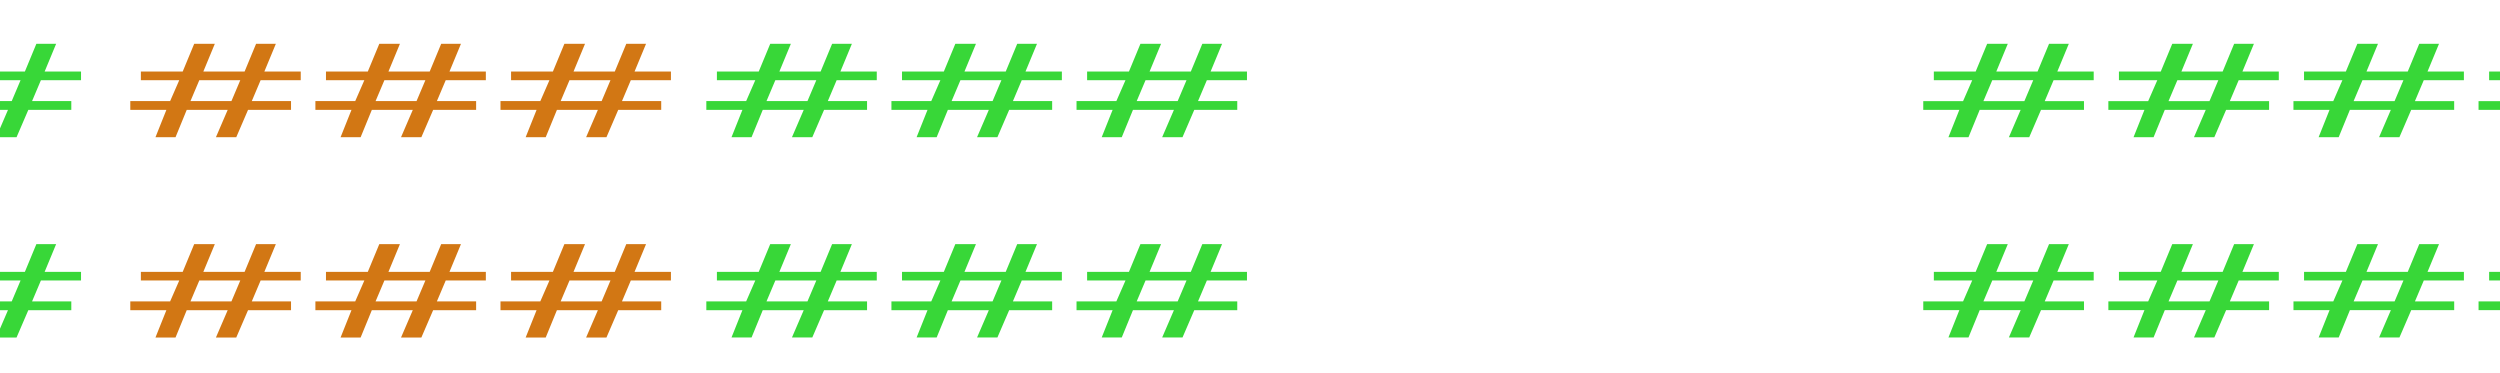
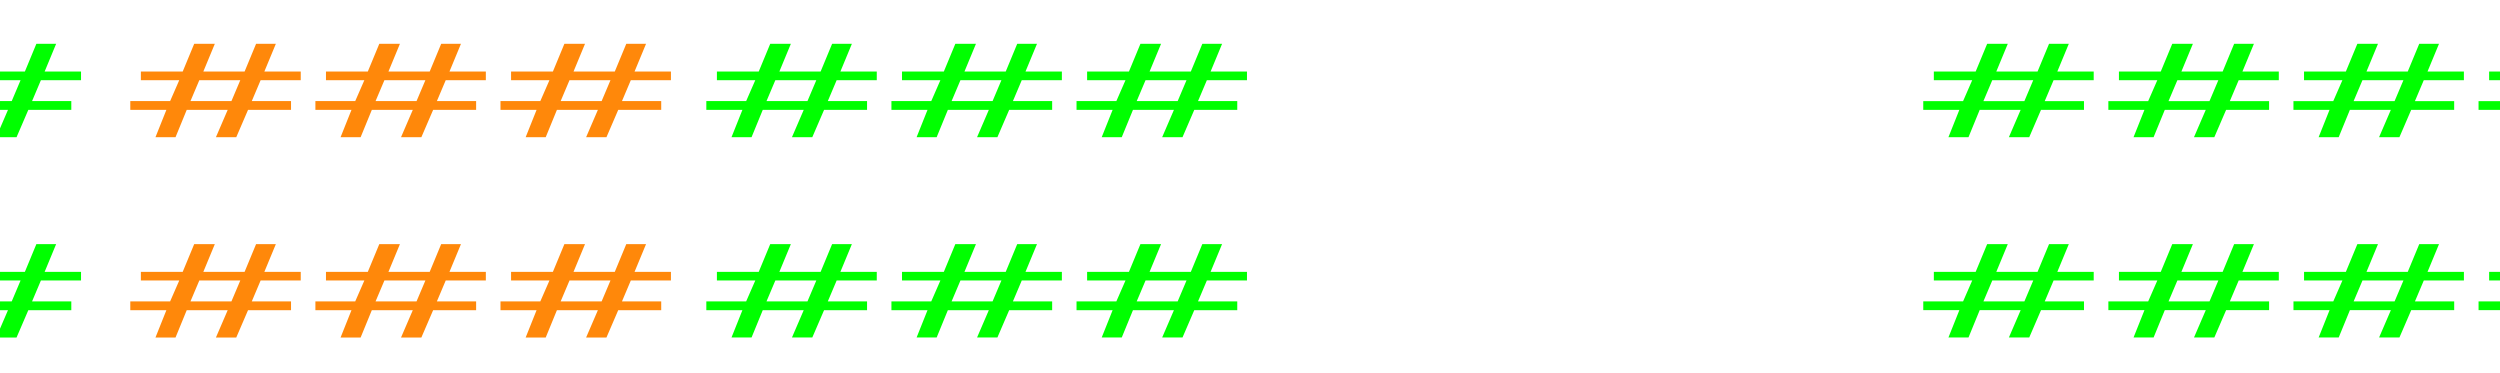
<svg xmlns="http://www.w3.org/2000/svg" width="1208" height="180" viewBox="0 0 1208 180" id="svg2" version="1.1">
  <defs id="defs4" />
  <g id="layer1" transform="translate(0,-872.3622)">
    <g id="Thr">
-       <text transform="scale(1.480181,0.675593)" id="ThrLine1" y="1389.377" x="190.718" style="font-style:normal;font-weight:normal;font-size:60.633px;line-height:125%;font-family:sans-serif;text-align:end;letter-spacing:8.579px;word-spacing:0px;text-anchor:end;fill:#38d738;fill-opacity:1;stroke:none;stroke-width:1px;stroke-linecap:butt;stroke-linejoin:miter;stroke-opacity:1;" xml:space="preserve">
-         <tspan style="font-style:normal;font-variant:normal;font-weight:normal;font-stretch:normal;font-size:93.536px;font-family:Std16SegCustom;-inkscape-font-specification:Std16SegCustom;text-align:end;letter-spacing:0px;text-anchor:end;fill:#38d738;fill-opacity:1;" y="1389.377" x="190.718" id="tspan4146">####</tspan>
+       <text transform="scale(1.480181,0.675593)" id="ThrLine1" y="1389.377" x="190.718" style="font-style:normal;font-weight:normal;font-size:60.633px;line-height:125%;font-family:sans-serif;text-align:end;letter-spacing:8.579px;word-spacing:0px;text-anchor:end;fill:#00ff00;fill-opacity:1;stroke:none;stroke-width:1px;stroke-linecap:butt;stroke-linejoin:miter;stroke-opacity:1;" xml:space="preserve">
+         <tspan style="font-style:normal;font-variant:normal;font-weight:normal;font-stretch:normal;font-size:93.536px;font-family:Std16SegCustom;-inkscape-font-specification:Std16SegCustom;text-align:end;letter-spacing:0px;text-anchor:end;fill:#00ff00;fill-opacity:1;" y="1389.377" x="190.718" id="tspan4146">####</tspan>
      </text>
-       <text xml:space="preserve" style="font-style:normal;font-weight:normal;font-size:60.633px;line-height:125%;font-family:sans-serif;text-align:end;letter-spacing:8.579px;word-spacing:0px;text-anchor:end;fill:#38d738;fill-opacity:1;stroke:none;stroke-width:1px;stroke-linecap:butt;stroke-linejoin:miter;stroke-opacity:1;" x="190.718" y="1532.637" id="ThrLine2" transform="scale(1.48018,0.6755934)">
-         <tspan id="tspan4173" x="190.718" y="1532.637" style="font-style:normal;font-variant:normal;font-weight:normal;font-stretch:normal;font-size:93.536px;font-family:Std16SegCustom;-inkscape-font-specification:Std16SegCustom;text-align:end;letter-spacing:0px;text-anchor:end;fill:#38d738;fill-opacity:1;">####</tspan>
+       <text xml:space="preserve" style="font-style:normal;font-weight:normal;font-size:60.633px;line-height:125%;font-family:sans-serif;text-align:end;letter-spacing:8.579px;word-spacing:0px;text-anchor:end;fill:#00ff00;fill-opacity:1;stroke:none;stroke-width:1px;stroke-linecap:butt;stroke-linejoin:miter;stroke-opacity:1;" x="190.718" y="1532.637" id="ThrLine2" transform="scale(1.48018,0.6755934)">
+         <tspan id="tspan4173" x="190.718" y="1532.637" style="font-style:normal;font-variant:normal;font-weight:normal;font-stretch:normal;font-size:93.536px;font-family:Std16SegCustom;-inkscape-font-specification:Std16SegCustom;text-align:end;letter-spacing:0px;text-anchor:end;fill:#00ff00;fill-opacity:1;">####</tspan>
      </text>
    </g>
    <g id="Arm">
-       <text xml:space="preserve" style="font-style:normal;font-weight:normal;font-size:60.633px;line-height:125%;font-family:sans-serif;text-align:end;letter-spacing:8.579px;word-spacing:0px;text-anchor:end;fill:#d27714;fill-opacity:1;stroke:none;stroke-width:1px;stroke-linecap:butt;stroke-linejoin:miter;stroke-opacity:1;" x="383.294" y="1389.377" id="ArmLine1" transform="scale(1.480182,0.6755926)">
-         <tspan id="tspan4140" x="383.294" y="1389.377" style="font-style:normal;font-variant:normal;font-weight:normal;font-stretch:normal;font-size:93.536px;font-family:Std16SegCustom;-inkscape-font-specification:Std16SegCustom;text-align:end;letter-spacing:0px;text-anchor:end;fill:#d27714;fill-opacity:1;">###</tspan>
+       <text xml:space="preserve" style="font-style:normal;font-weight:normal;font-size:60.633px;line-height:125%;font-family:sans-serif;text-align:end;letter-spacing:8.579px;word-spacing:0px;text-anchor:end;fill:#ff880a;fill-opacity:1;stroke:none;stroke-width:1px;stroke-linecap:butt;stroke-linejoin:miter;stroke-opacity:1;" x="383.294" y="1389.377" id="ArmLine1" transform="scale(1.480182,0.6755926)">
+         <tspan id="tspan4140" x="383.294" y="1389.377" style="font-style:normal;font-variant:normal;font-weight:normal;font-stretch:normal;font-size:93.536px;font-family:Std16SegCustom;-inkscape-font-specification:Std16SegCustom;text-align:end;letter-spacing:0px;text-anchor:end;fill:#ff880a;fill-opacity:1;">###</tspan>
      </text>
-       <text transform="scale(1.480181,0.675593)" id="ArmLine2" y="1532.638" x="383.294" style="font-style:normal;font-weight:normal;font-size:60.633px;line-height:125%;font-family:sans-serif;text-align:end;letter-spacing:8.579px;word-spacing:0px;text-anchor:end;fill:#d27714;fill-opacity:1;stroke:none;stroke-width:1px;stroke-linecap:butt;stroke-linejoin:miter;stroke-opacity:1;" xml:space="preserve">
-         <tspan style="font-style:normal;font-variant:normal;font-weight:normal;font-stretch:normal;font-size:93.536px;font-family:Std16SegCustom;-inkscape-font-specification:Std16SegCustom;text-align:end;letter-spacing:0px;text-anchor:end;fill:#d27714;fill-opacity:1;" y="1532.638" x="383.294" id="tspan4144">###</tspan>
+       <text transform="scale(1.480181,0.675593)" id="ArmLine2" y="1532.638" x="383.294" style="font-style:normal;font-weight:normal;font-size:60.633px;line-height:125%;font-family:sans-serif;text-align:end;letter-spacing:8.579px;word-spacing:0px;text-anchor:end;fill:#ff880a;fill-opacity:1;stroke:none;stroke-width:1px;stroke-linecap:butt;stroke-linejoin:miter;stroke-opacity:1;" xml:space="preserve">
+         <tspan style="font-style:normal;font-variant:normal;font-weight:normal;font-stretch:normal;font-size:93.536px;font-family:Std16SegCustom;-inkscape-font-specification:Std16SegCustom;text-align:end;letter-spacing:0px;text-anchor:end;fill:#ff880a;fill-opacity:1;" y="1532.638" x="383.294" id="tspan4144">###</tspan>
      </text>
    </g>
    <g id="Roll">
-       <text transform="scale(1.480182,0.6755925)" id="RollLine1" y="1389.378" x="571.335" style="font-style:normal;font-weight:normal;font-size:60.633px;line-height:125%;font-family:sans-serif;text-align:end;letter-spacing:8.579px;word-spacing:0px;text-anchor:end;fill:#38d738;fill-opacity:1;stroke:none;stroke-width:1px;stroke-linecap:butt;stroke-linejoin:miter;stroke-opacity:1;" xml:space="preserve">
-         <tspan style="font-style:normal;font-variant:normal;font-weight:normal;font-stretch:normal;font-size:93.536px;font-family:Std16SegCustom;-inkscape-font-specification:Std16SegCustom;text-align:end;letter-spacing:0px;text-anchor:end;fill:#38d738;fill-opacity:1;" y="1389.378" x="571.335" id="tspan4148">###</tspan>
+       <text transform="scale(1.480182,0.6755925)" id="RollLine1" y="1389.378" x="571.335" style="font-style:normal;font-weight:normal;font-size:60.633px;line-height:125%;font-family:sans-serif;text-align:end;letter-spacing:8.579px;word-spacing:0px;text-anchor:end;fill:#00ff00;fill-opacity:1;stroke:none;stroke-width:1px;stroke-linecap:butt;stroke-linejoin:miter;stroke-opacity:1;" xml:space="preserve">
+         <tspan style="font-style:normal;font-variant:normal;font-weight:normal;font-stretch:normal;font-size:93.536px;font-family:Std16SegCustom;-inkscape-font-specification:Std16SegCustom;text-align:end;letter-spacing:0px;text-anchor:end;fill:#00ff00;fill-opacity:1;" y="1389.378" x="571.335" id="tspan4148">###</tspan>
      </text>
-       <text xml:space="preserve" style="font-style:normal;font-weight:normal;font-size:60.633px;line-height:125%;font-family:sans-serif;text-align:end;letter-spacing:8.579px;word-spacing:0px;text-anchor:end;fill:#38d738;fill-opacity:1;stroke:none;stroke-width:1px;stroke-linecap:butt;stroke-linejoin:miter;stroke-opacity:1;" x="571.335" y="1532.638" id="RollLine2" transform="scale(1.480182,0.6755928)">
-         <tspan id="tspan4152" x="571.335" y="1532.638" style="font-style:normal;font-variant:normal;font-weight:normal;font-stretch:normal;font-size:93.536px;font-family:Std16SegCustom;-inkscape-font-specification:Std16SegCustom;text-align:end;letter-spacing:0px;text-anchor:end;fill:#38d738;fill-opacity:1;">###</tspan>
+       <text xml:space="preserve" style="font-style:normal;font-weight:normal;font-size:60.633px;line-height:125%;font-family:sans-serif;text-align:end;letter-spacing:8.579px;word-spacing:0px;text-anchor:end;fill:#00ff00;fill-opacity:1;stroke:none;stroke-width:1px;stroke-linecap:butt;stroke-linejoin:miter;stroke-opacity:1;" x="571.335" y="1532.638" id="RollLine2" transform="scale(1.480182,0.6755928)">
+         <tspan id="tspan4152" x="571.335" y="1532.638" style="font-style:normal;font-variant:normal;font-weight:normal;font-stretch:normal;font-size:93.536px;font-family:Std16SegCustom;-inkscape-font-specification:Std16SegCustom;text-align:end;letter-spacing:0px;text-anchor:end;fill:#00ff00;fill-opacity:1;">###</tspan>
      </text>
    </g>
    <g id="Pitch">
-       <text xml:space="preserve" style="font-style:normal;font-weight:normal;font-size:60.633px;line-height:125%;font-family:sans-serif;text-align:start;letter-spacing:8.579px;word-spacing:0px;text-anchor:start;fill:#38d738;fill-opacity:1;stroke:none;stroke-width:1px;stroke-linecap:butt;stroke-linejoin:miter;stroke-opacity:1;" x="625.498" y="1389.376" id="PitchLine1" transform="scale(1.480181,0.6755932)">
-         <tspan id="tspan4156" x="625.498" y="1389.376" style="font-style:normal;font-variant:normal;font-weight:normal;font-stretch:normal;font-size:93.536px;font-family:Std16SegCustom;-inkscape-font-specification:Std16SegCustom;text-align:start;letter-spacing:0px;text-anchor:start;fill:#38d738;fill-opacity:1;">####</tspan>
+       <text xml:space="preserve" style="font-style:normal;font-weight:normal;font-size:60.633px;line-height:125%;font-family:sans-serif;text-align:start;letter-spacing:8.579px;word-spacing:0px;text-anchor:start;fill:#00ff00;fill-opacity:1;stroke:none;stroke-width:1px;stroke-linecap:butt;stroke-linejoin:miter;stroke-opacity:1;" x="625.498" y="1389.376" id="PitchLine1" transform="scale(1.480181,0.6755932)">
+         <tspan id="tspan4156" x="625.498" y="1389.376" style="font-style:normal;font-variant:normal;font-weight:normal;font-stretch:normal;font-size:93.536px;font-family:Std16SegCustom;-inkscape-font-specification:Std16SegCustom;text-align:start;letter-spacing:0px;text-anchor:start;fill:#00ff00;fill-opacity:1;">####</tspan>
      </text>
-       <text transform="scale(1.48018,0.6755935)" id="PitchLine2" y="1532.636" x="625.499" style="font-style:normal;font-weight:normal;font-size:60.633px;line-height:125%;font-family:sans-serif;text-align:start;letter-spacing:8.579px;word-spacing:0px;text-anchor:start;fill:#38d738;fill-opacity:1;stroke:none;stroke-width:1px;stroke-linecap:butt;stroke-linejoin:miter;stroke-opacity:1;" xml:space="preserve">
-         <tspan style="font-style:normal;font-variant:normal;font-weight:normal;font-stretch:normal;font-size:93.536px;font-family:Std16SegCustom;-inkscape-font-specification:Std16SegCustom;text-align:start;letter-spacing:0px;text-anchor:start;fill:#38d738;fill-opacity:1;" y="1532.636" x="625.499" id="tspan4160">####</tspan>
+       <text transform="scale(1.48018,0.6755935)" id="PitchLine2" y="1532.636" x="625.499" style="font-style:normal;font-weight:normal;font-size:60.633px;line-height:125%;font-family:sans-serif;text-align:start;letter-spacing:8.579px;word-spacing:0px;text-anchor:start;fill:#00ff00;fill-opacity:1;stroke:none;stroke-width:1px;stroke-linecap:butt;stroke-linejoin:miter;stroke-opacity:1;" xml:space="preserve">
+         <tspan style="font-style:normal;font-variant:normal;font-weight:normal;font-stretch:normal;font-size:93.536px;font-family:Std16SegCustom;-inkscape-font-specification:Std16SegCustom;text-align:start;letter-spacing:0px;text-anchor:start;fill:#00ff00;fill-opacity:1;" y="1532.636" x="625.499" id="tspan4160">####</tspan>
      </text>
    </g>
  </g>
</svg>
